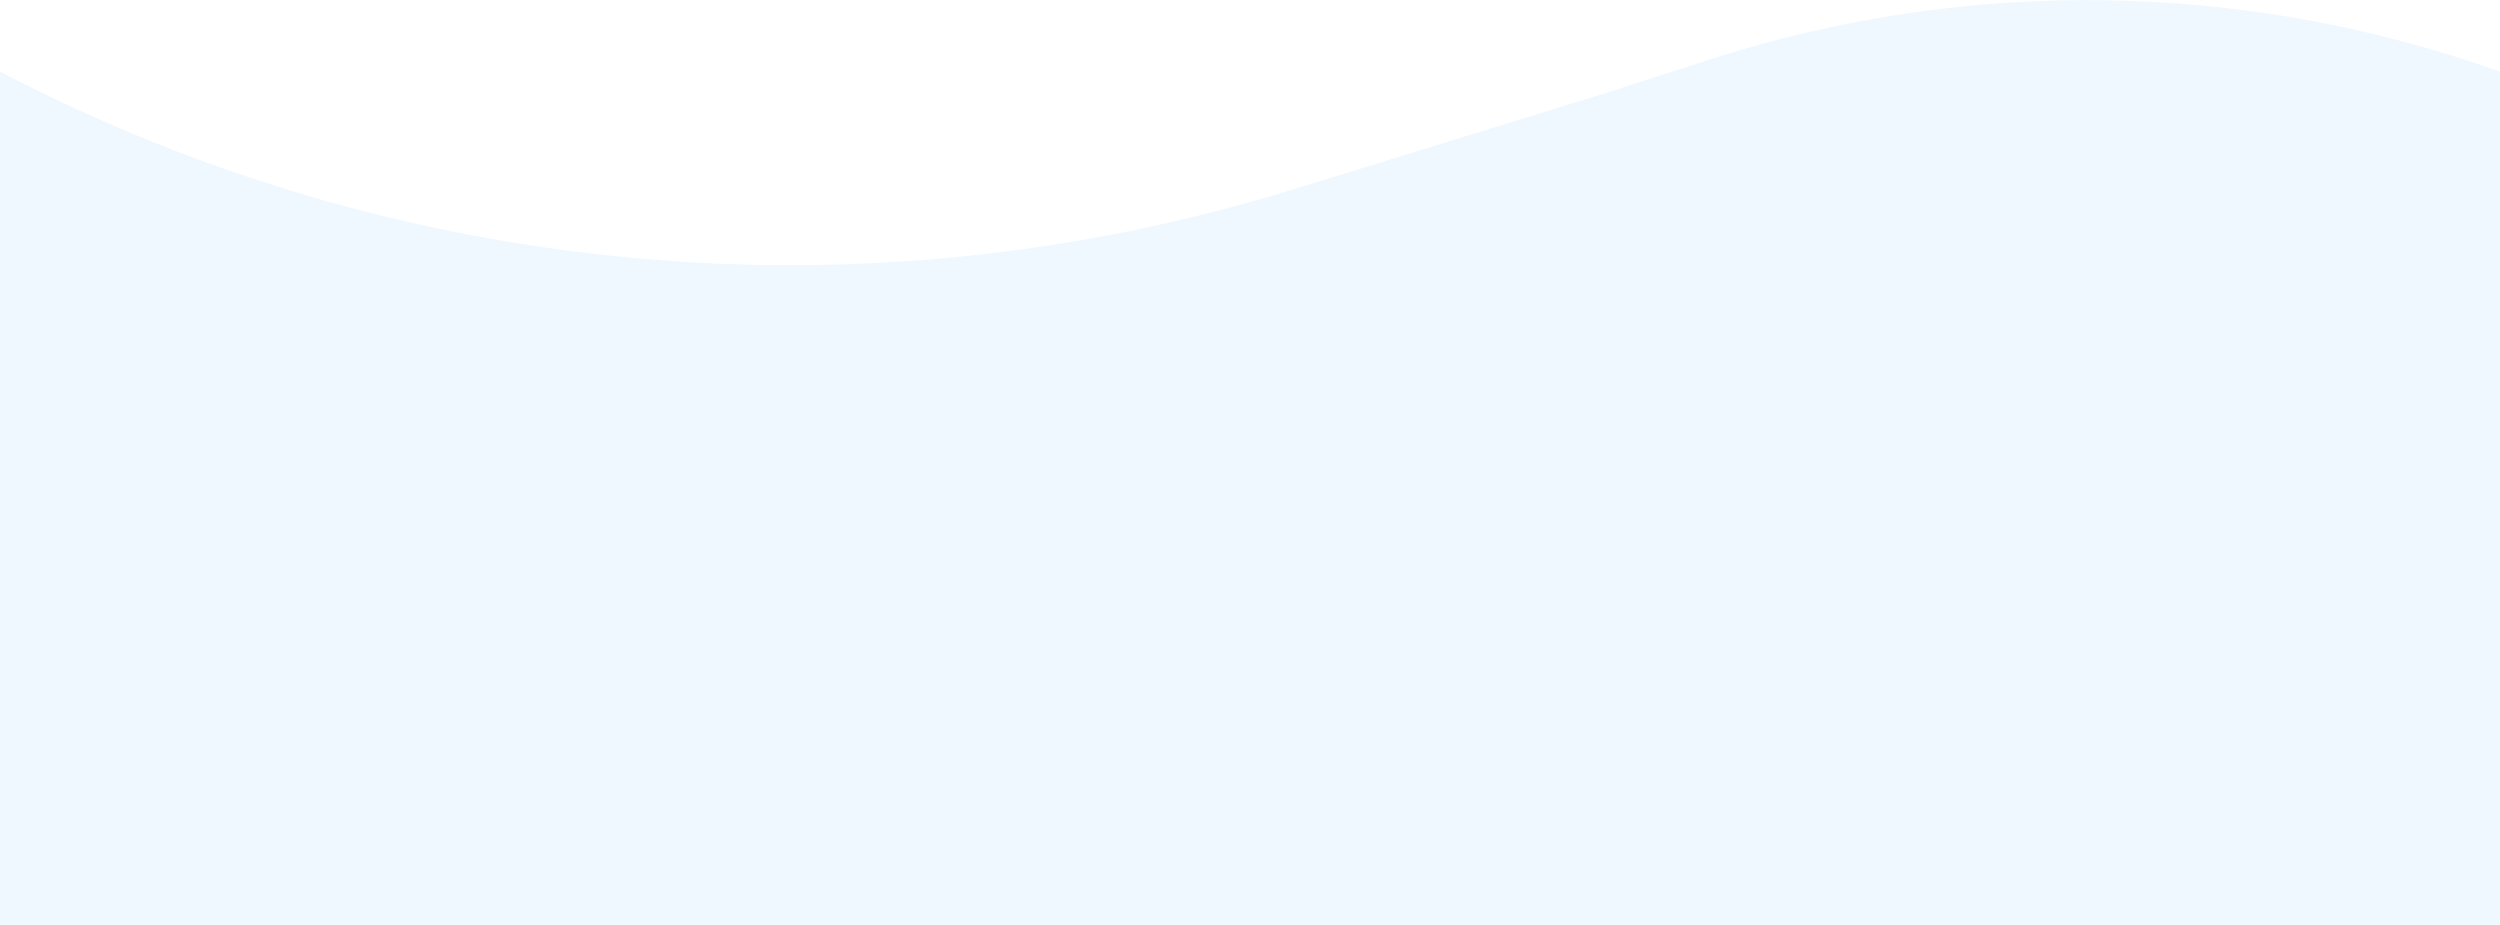
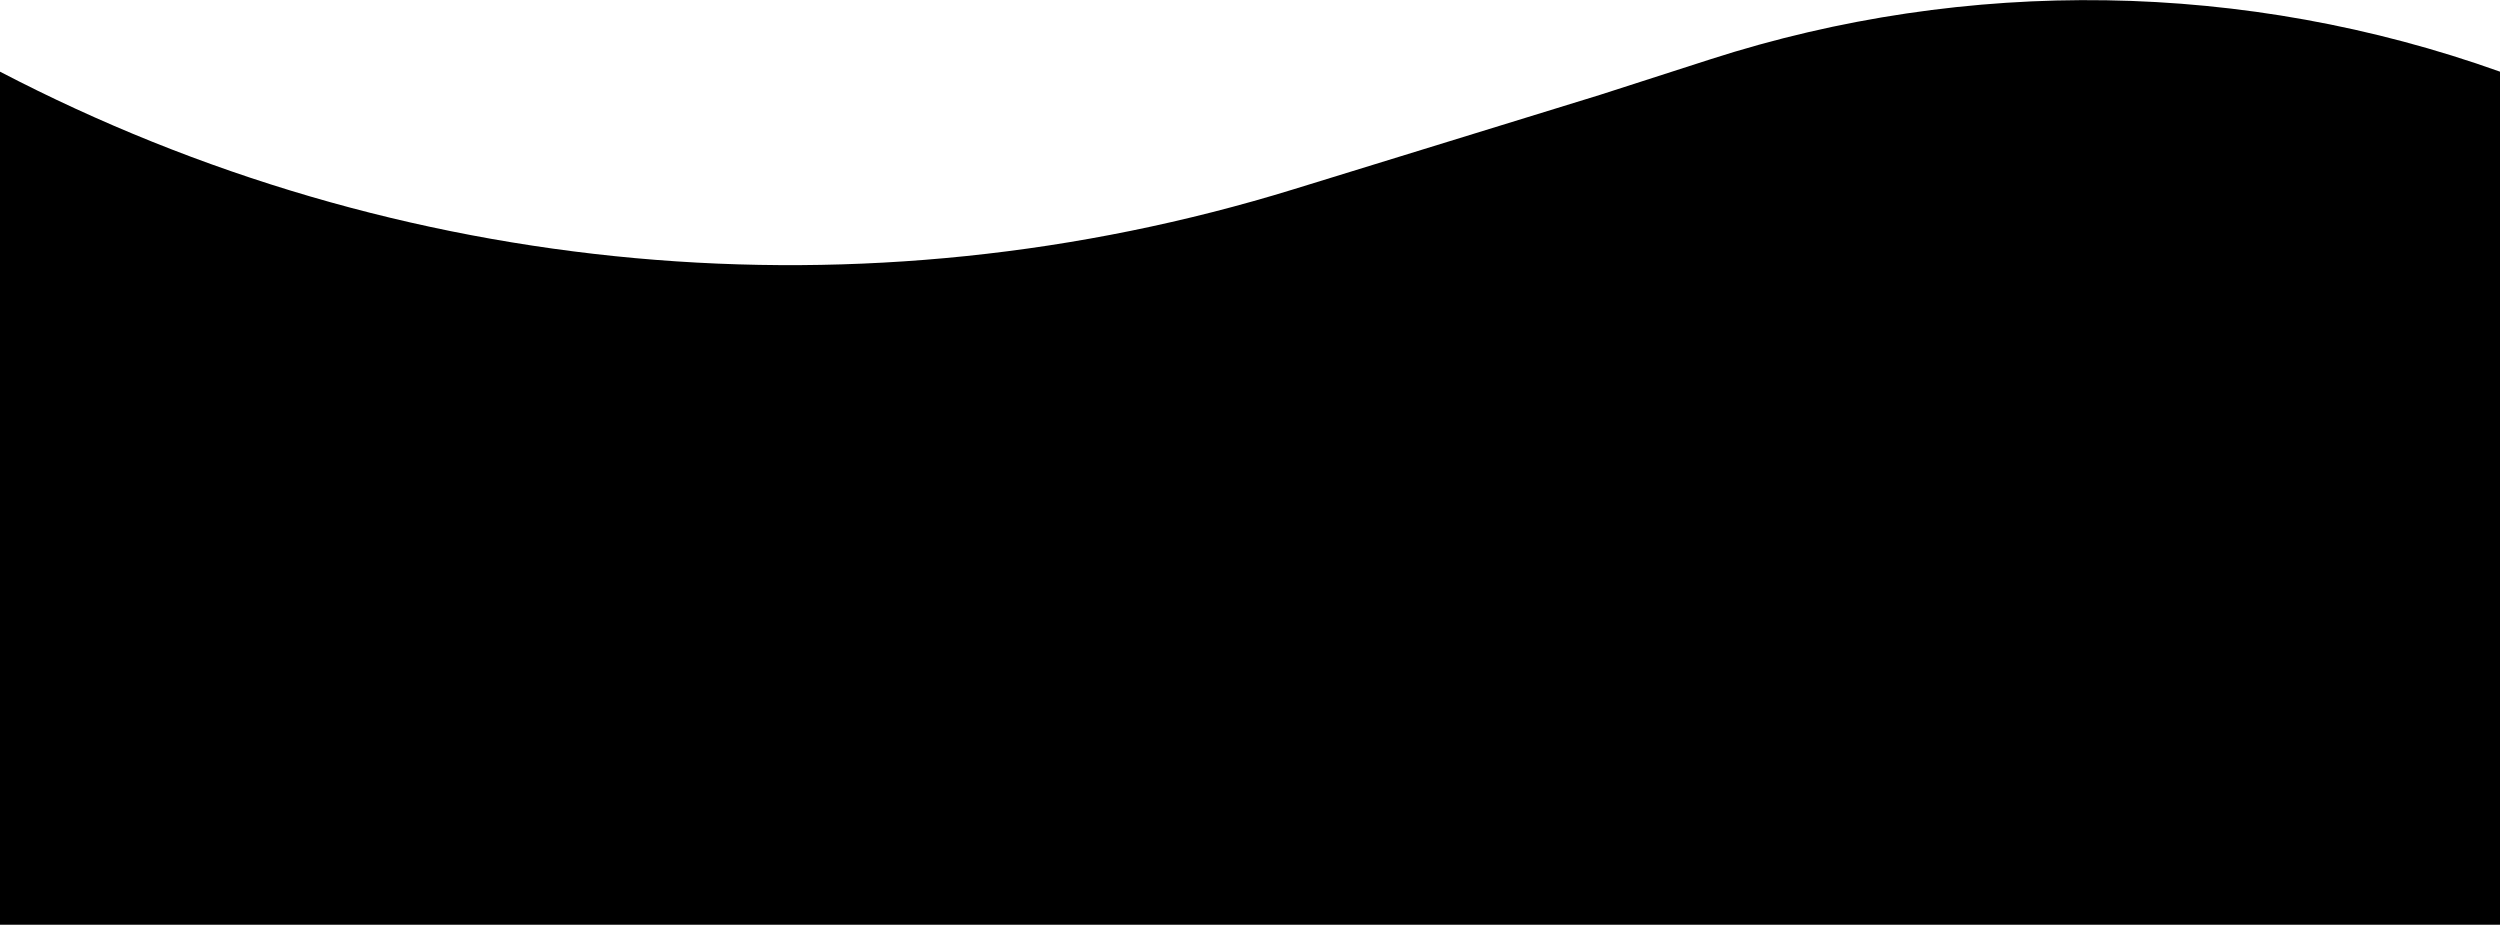
<svg xmlns="http://www.w3.org/2000/svg" width="1276" height="472" viewBox="0 0 1276 472" fill="none">
-   <path d="M0 36.58C203.574 142.667 440.757 164.248 660.135 96.646L816.488 48.465L872.995 30.261C1004.36 -12.06 1146.02 -9.839 1276 36.58V472H0V36.58Z" fill="#eff8ff" />
+   <path d="M0 36.58C203.574 142.667 440.757 164.248 660.135 96.646L816.488 48.465L872.995 30.261C1004.36 -12.06 1146.02 -9.839 1276 36.58V472H0V36.58Z" fill="currentColor" />
</svg>
